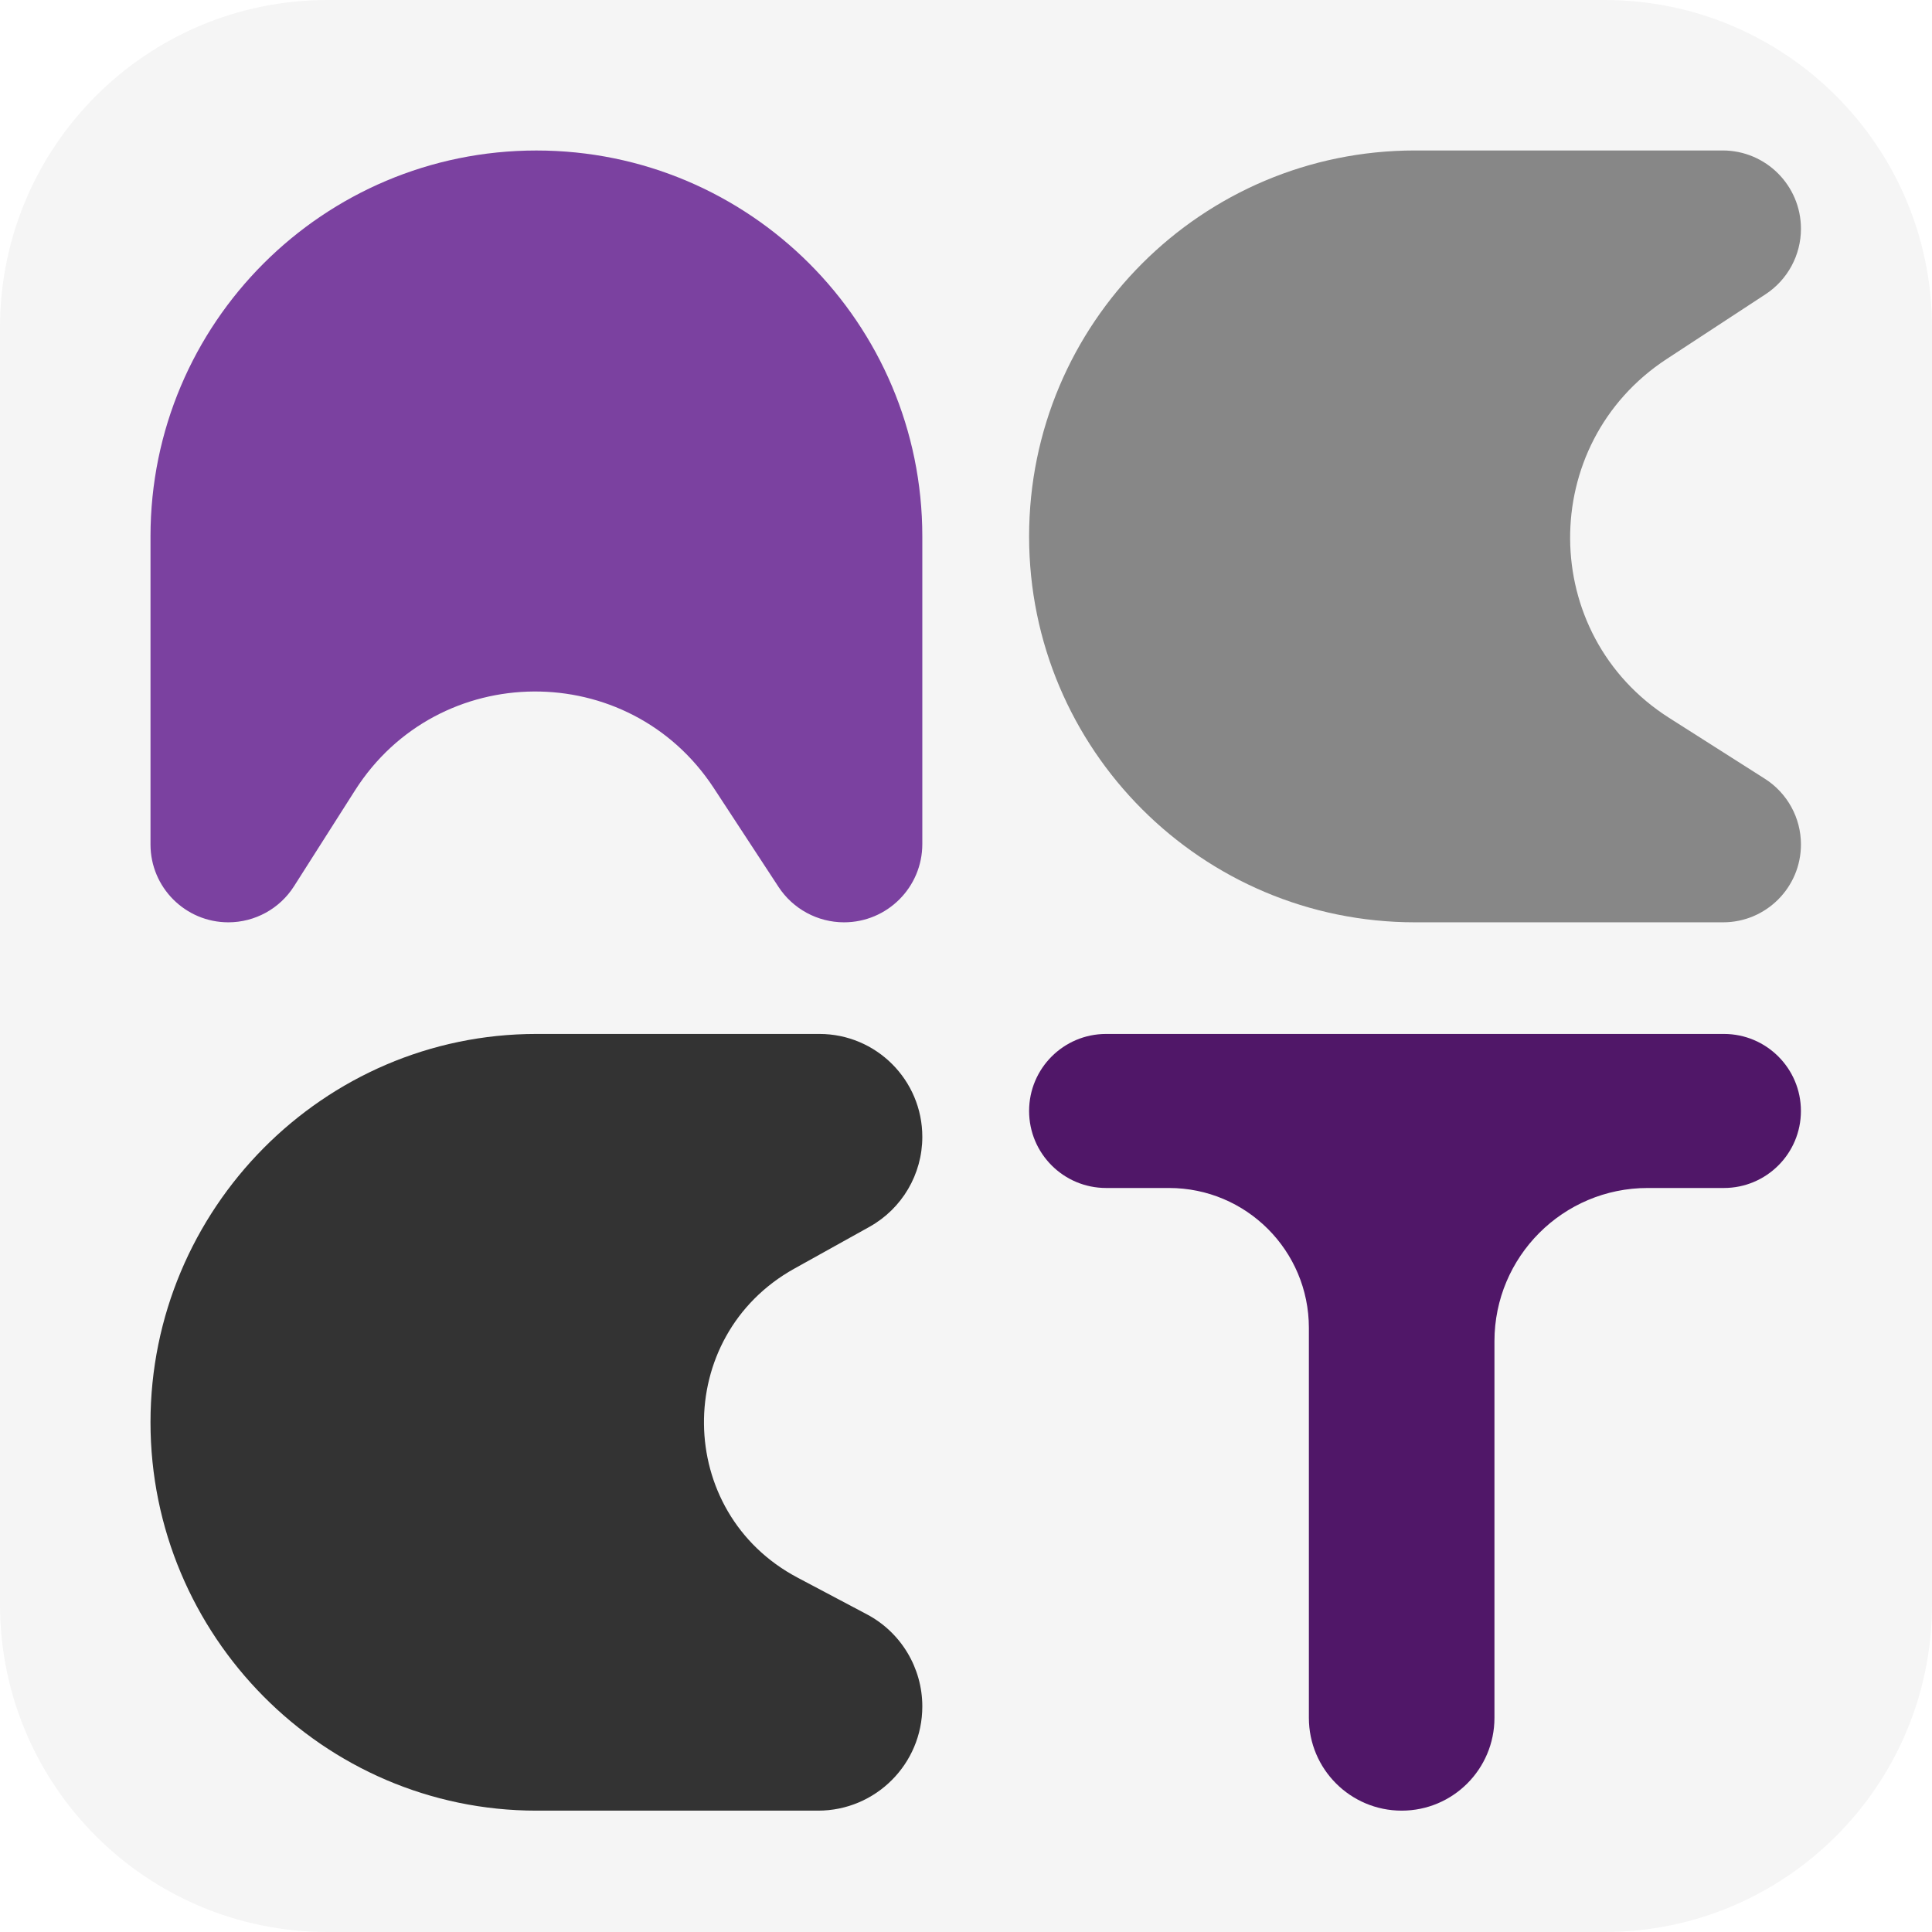
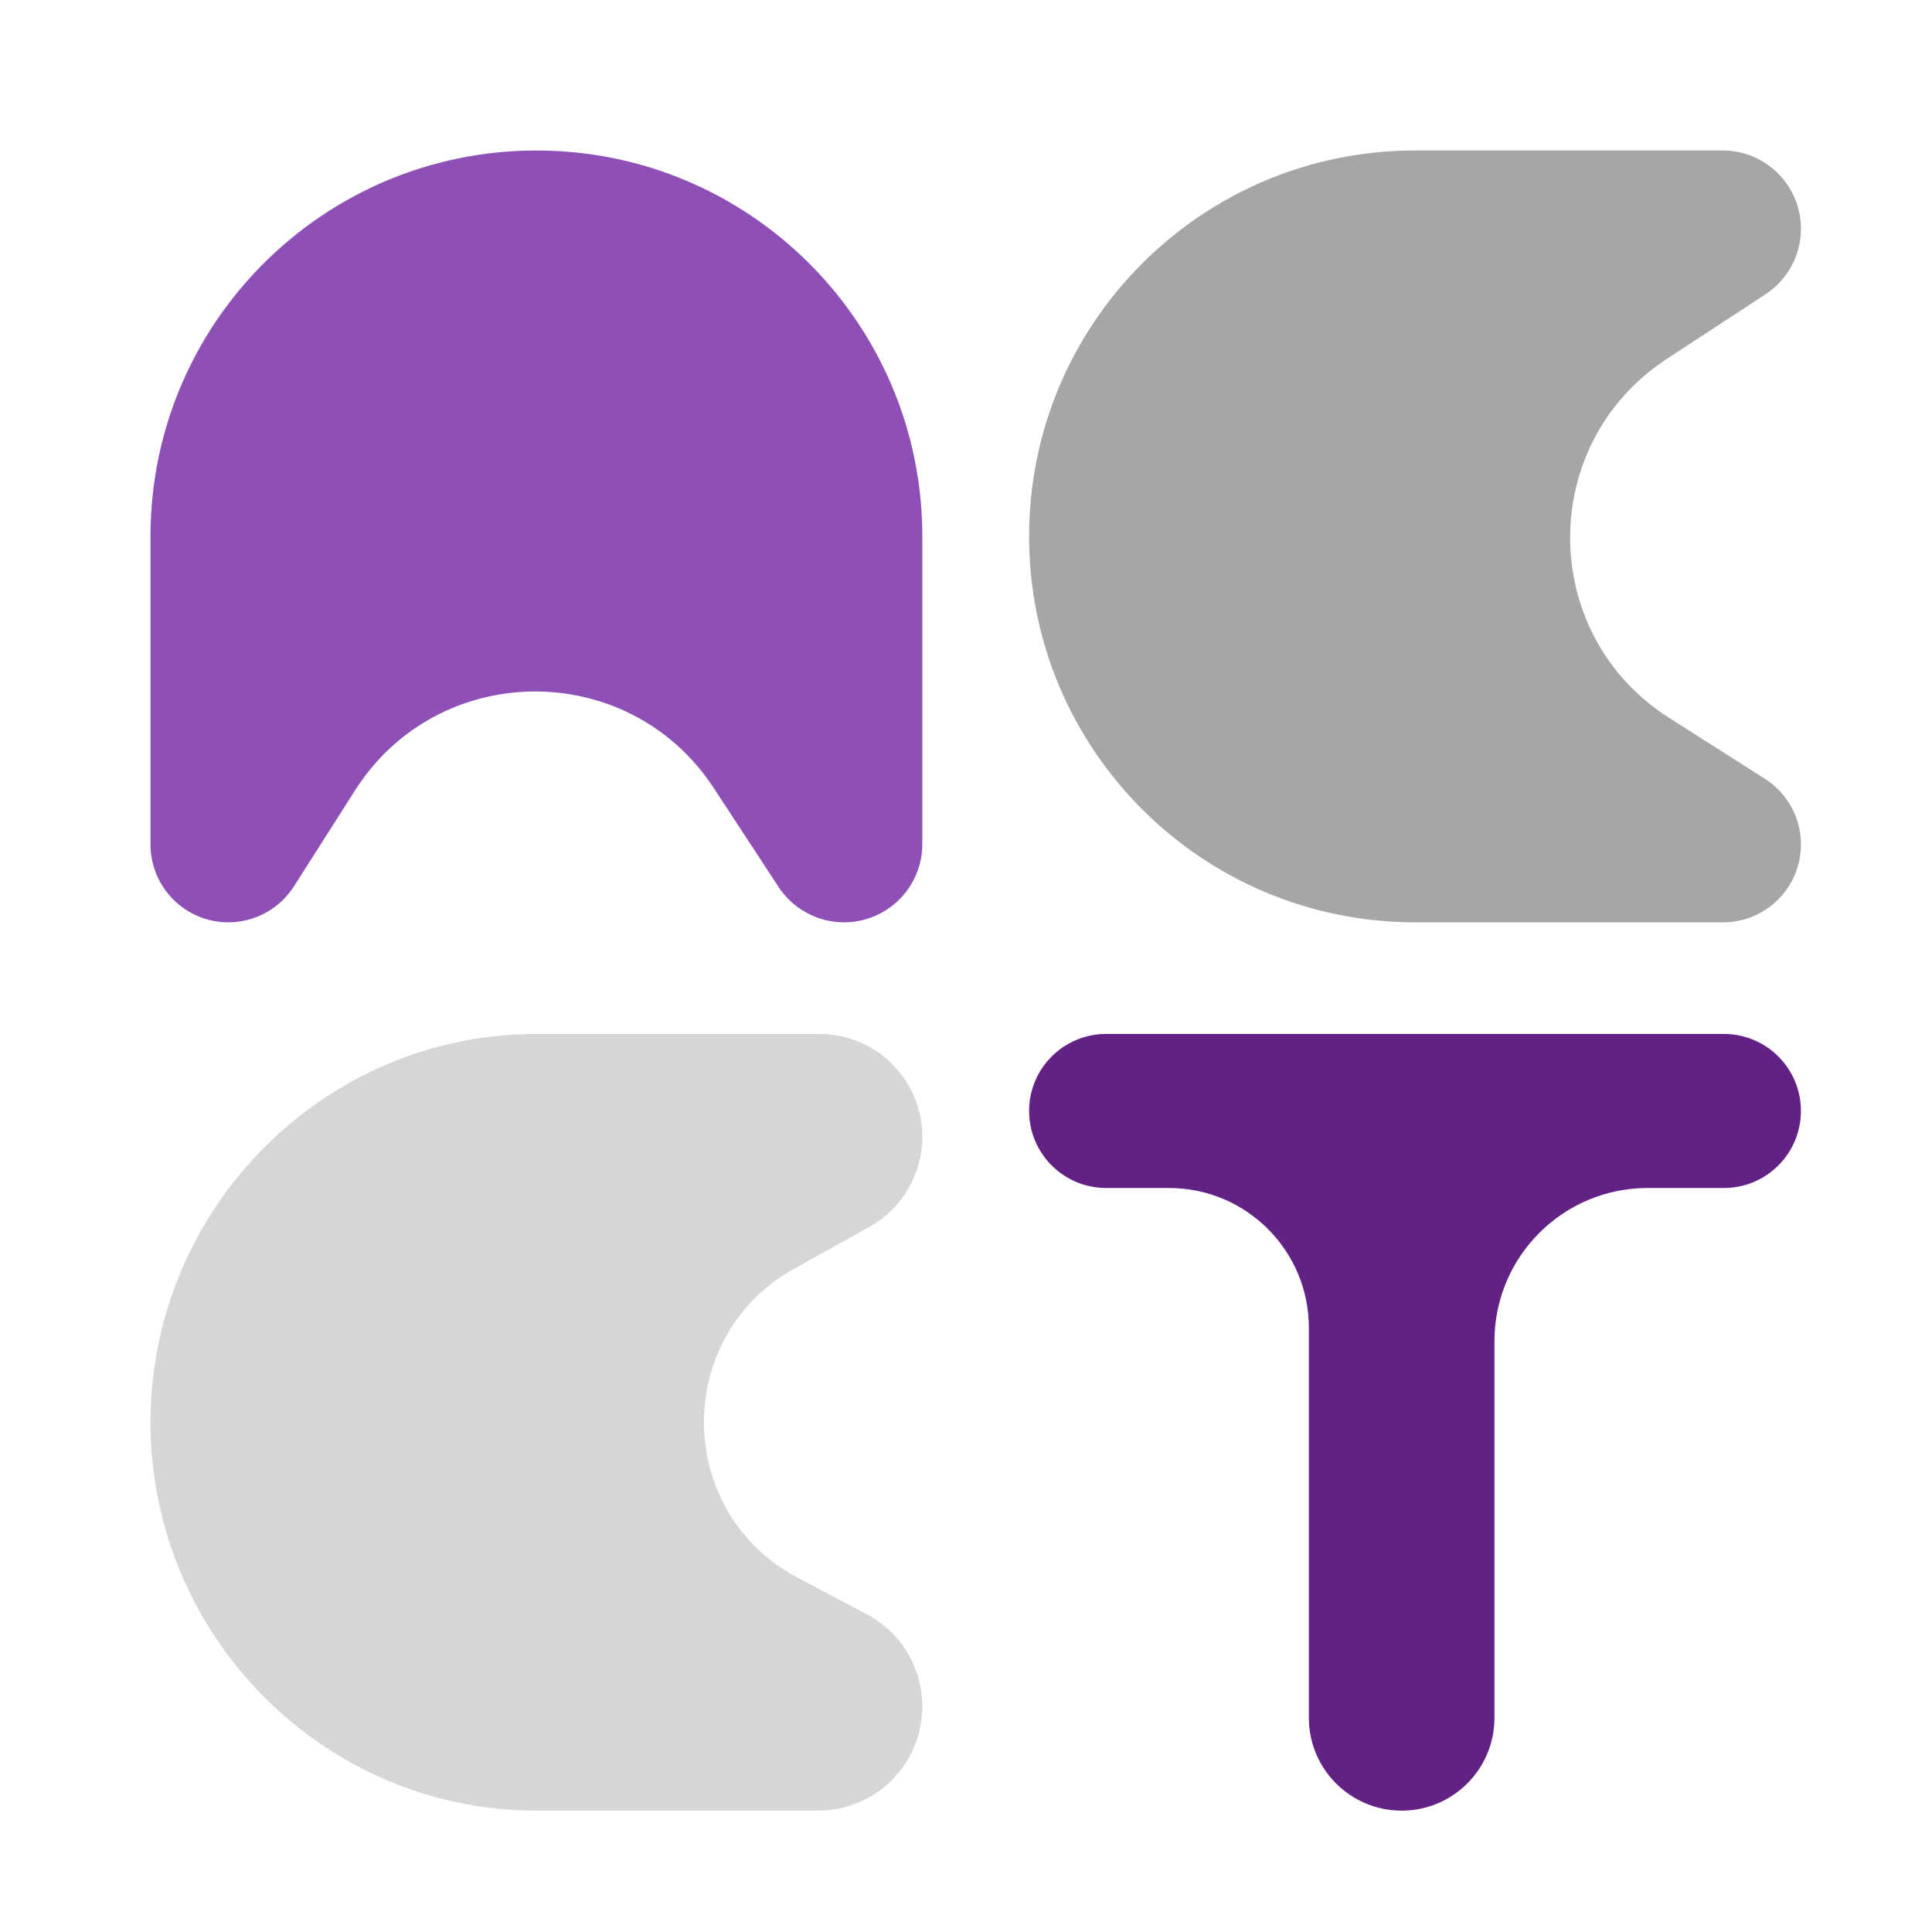
<svg xmlns="http://www.w3.org/2000/svg" width="59" height="59" viewBox="0 0 59 59" fill="none">
-   <rect width="59" height="59" rx="10" fill="#F5F5F5" />
-   <path d="M52.607 4.595C53.927 4.595 54.998 5.666 54.998 6.986C54.998 7.793 54.591 8.544 53.917 8.986L50.897 10.964C46.935 13.559 46.974 19.379 50.97 21.921L53.896 23.782C54.582 24.219 54.998 24.975 54.998 25.788C54.998 27.101 53.933 28.166 52.62 28.166H43.212C36.704 28.166 31.427 22.889 31.427 16.381C31.427 9.872 36.704 4.595 43.212 4.595L52.607 4.595Z" fill="#878787" />
-   <path d="M28.166 25.775C28.166 27.096 27.096 28.166 25.775 28.166V28.166C24.969 28.166 24.217 27.759 23.775 27.085L21.798 24.066C19.203 20.103 13.383 20.142 10.841 24.138L8.979 27.064C8.543 27.75 7.786 28.166 6.973 28.166V28.166C5.66 28.166 4.596 27.101 4.596 25.788V16.381C4.596 9.872 9.872 4.596 16.381 4.596V4.596C22.89 4.596 28.166 9.872 28.166 16.381V25.775Z" fill="#7B41A0" />
-   <path d="M25.023 31.575C26.759 31.575 28.166 32.983 28.166 34.718C28.166 35.859 27.548 36.91 26.552 37.465L24.255 38.743C20.534 40.815 20.591 46.187 24.356 48.178L26.472 49.298C27.514 49.849 28.166 50.932 28.166 52.111C28.166 53.869 26.741 55.294 24.983 55.294H16.381C9.872 55.294 4.596 49.943 4.596 43.435C4.596 36.926 9.872 31.575 16.381 31.575H25.023Z" fill="#333333" />
-   <path d="M31.427 33.927C31.427 32.628 32.48 31.575 33.779 31.575H52.645C53.944 31.575 54.997 32.628 54.997 33.927V33.927C54.997 35.226 53.944 36.279 52.645 36.279H50.318C47.733 36.279 45.638 38.375 45.638 40.959V52.461C45.638 54.025 44.37 55.294 42.805 55.294V55.294C41.24 55.294 39.971 54.025 39.971 52.461V40.552C39.971 38.192 38.059 36.279 35.699 36.279H33.779C32.48 36.279 31.427 35.226 31.427 33.927V33.927Z" fill="#501768" />
+   <path d="M52.607 4.595C53.927 4.595 54.998 5.666 54.998 6.986V6.986C54.998 7.793 54.591 8.544 53.917 8.986L50.897 10.964C46.935 13.559 46.974 19.379 50.97 21.921L53.896 23.782C54.582 24.219 54.998 24.975 54.998 25.788V25.788C54.998 27.101 53.933 28.166 52.62 28.166H43.212C36.704 28.166 31.427 22.889 31.427 16.381V16.381C31.427 9.872 36.704 4.595 43.212 4.595L52.607 4.595Z" fill="#A6A6A6" />
+   <path d="M28.166 25.775C28.166 27.096 27.096 28.166 25.775 28.166V28.166C24.969 28.166 24.217 27.759 23.775 27.085L21.798 24.066C19.203 20.103 13.383 20.142 10.841 24.138L8.979 27.064C8.543 27.75 7.786 28.166 6.973 28.166V28.166C5.66 28.166 4.596 27.101 4.596 25.788V16.381C4.596 9.872 9.872 4.596 16.381 4.596V4.596C22.89 4.596 28.166 9.872 28.166 16.381V25.775Z" fill="#8E4FB7" />
+   <path d="M25.023 31.575C26.759 31.575 28.166 32.983 28.166 34.718V34.718C28.166 35.859 27.548 36.91 26.552 37.465L24.255 38.743C20.534 40.815 20.591 46.187 24.356 48.178L26.472 49.298C27.514 49.849 28.166 50.932 28.166 52.111V52.111C28.166 53.869 26.741 55.294 24.983 55.294H16.381C9.872 55.294 4.596 49.943 4.596 43.435V43.435C4.596 36.926 9.872 31.575 16.381 31.575H25.023Z" fill="#D6D6D6" />
+   <path d="M31.427 33.927C31.427 32.628 32.48 31.575 33.779 31.575H52.645C53.944 31.575 54.997 32.628 54.997 33.927V33.927C54.997 35.226 53.944 36.279 52.645 36.279H50.318C47.733 36.279 45.638 38.375 45.638 40.959V52.461C45.638 54.025 44.37 55.294 42.805 55.294V55.294C41.24 55.294 39.971 54.025 39.971 52.461V40.552C39.971 38.192 38.059 36.279 35.699 36.279H33.779C32.48 36.279 31.427 35.226 31.427 33.927V33.927Z" fill="#622184" />
</svg>
